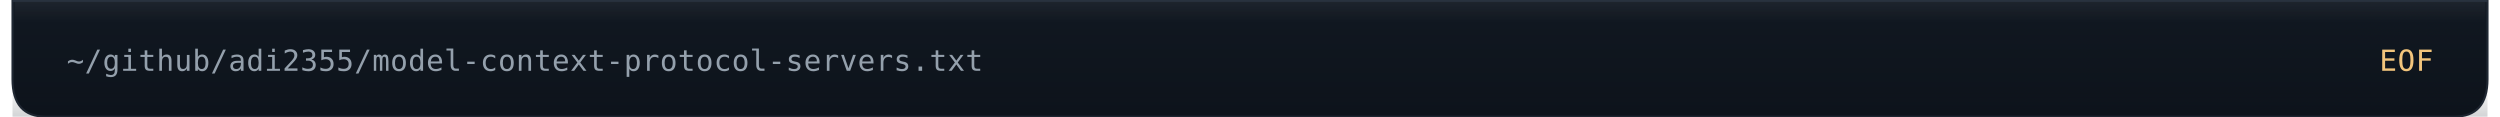
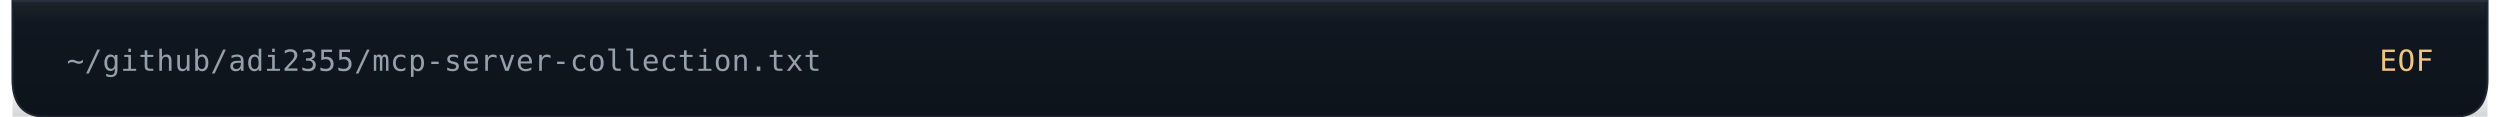
<svg xmlns="http://www.w3.org/2000/svg" viewBox="0 0 1200 56" role="img" aria-labelledby="title desc">
  <defs>
    <linearGradient id="bodyFill" x1="0" y1="0" x2="0" y2="1">
      <stop offset="0%" stop-color="#111821" />
      <stop offset="100%" stop-color="#0d131b" />
    </linearGradient>
    <linearGradient id="topGlow" x1="0" y1="0" x2="0" y2="1">
      <stop offset="0%" stop-color="#ffffff" stop-opacity="0.05" />
      <stop offset="100%" stop-color="#ffffff" stop-opacity="0" />
    </linearGradient>
    <linearGradient id="bottomBlend" x1="0" y1="0" x2="0" y2="1">
      <stop offset="0%" stop-color="#0d131b" stop-opacity="0" />
      <stop offset="100%" stop-color="#0d131b" stop-opacity="0.18" />
    </linearGradient>
    <path id="footerShape" d="       M 6 0       H 1194       V 38       Q 1194 56 1178 56       H 22       Q 6 56 6 38       Z     " />
  </defs>
  <use href="#footerShape" fill="url(#bodyFill)" stroke="#202833" stroke-width="1" />
  <line x1="6" y1="0.5" x2="1194" y2="0.5" stroke="#2a3440" stroke-opacity="0.9" />
  <rect x="7" y="1" width="1186" height="10" fill="url(#topGlow)" />
  <text x="32" y="34" fill="#94a0ac" font-family="ui-monospace, SFMono-Regular, Menlo, Consolas, monospace" font-size="14" letter-spacing="0.2">
-     ~/github/adi2355/model-context-protocol-servers.txt
+     ~/github/adi2355/mcp-server-collection.txt
  </text>
  <text x="1168" y="34" text-anchor="end" fill="#f3c57c" font-family="ui-monospace, SFMono-Regular, Menlo, Consolas, monospace" font-size="14" letter-spacing="0.3">
    EOF
  </text>
  <rect x="6" y="40" width="1188" height="16" fill="url(#bottomBlend)" />
</svg>
